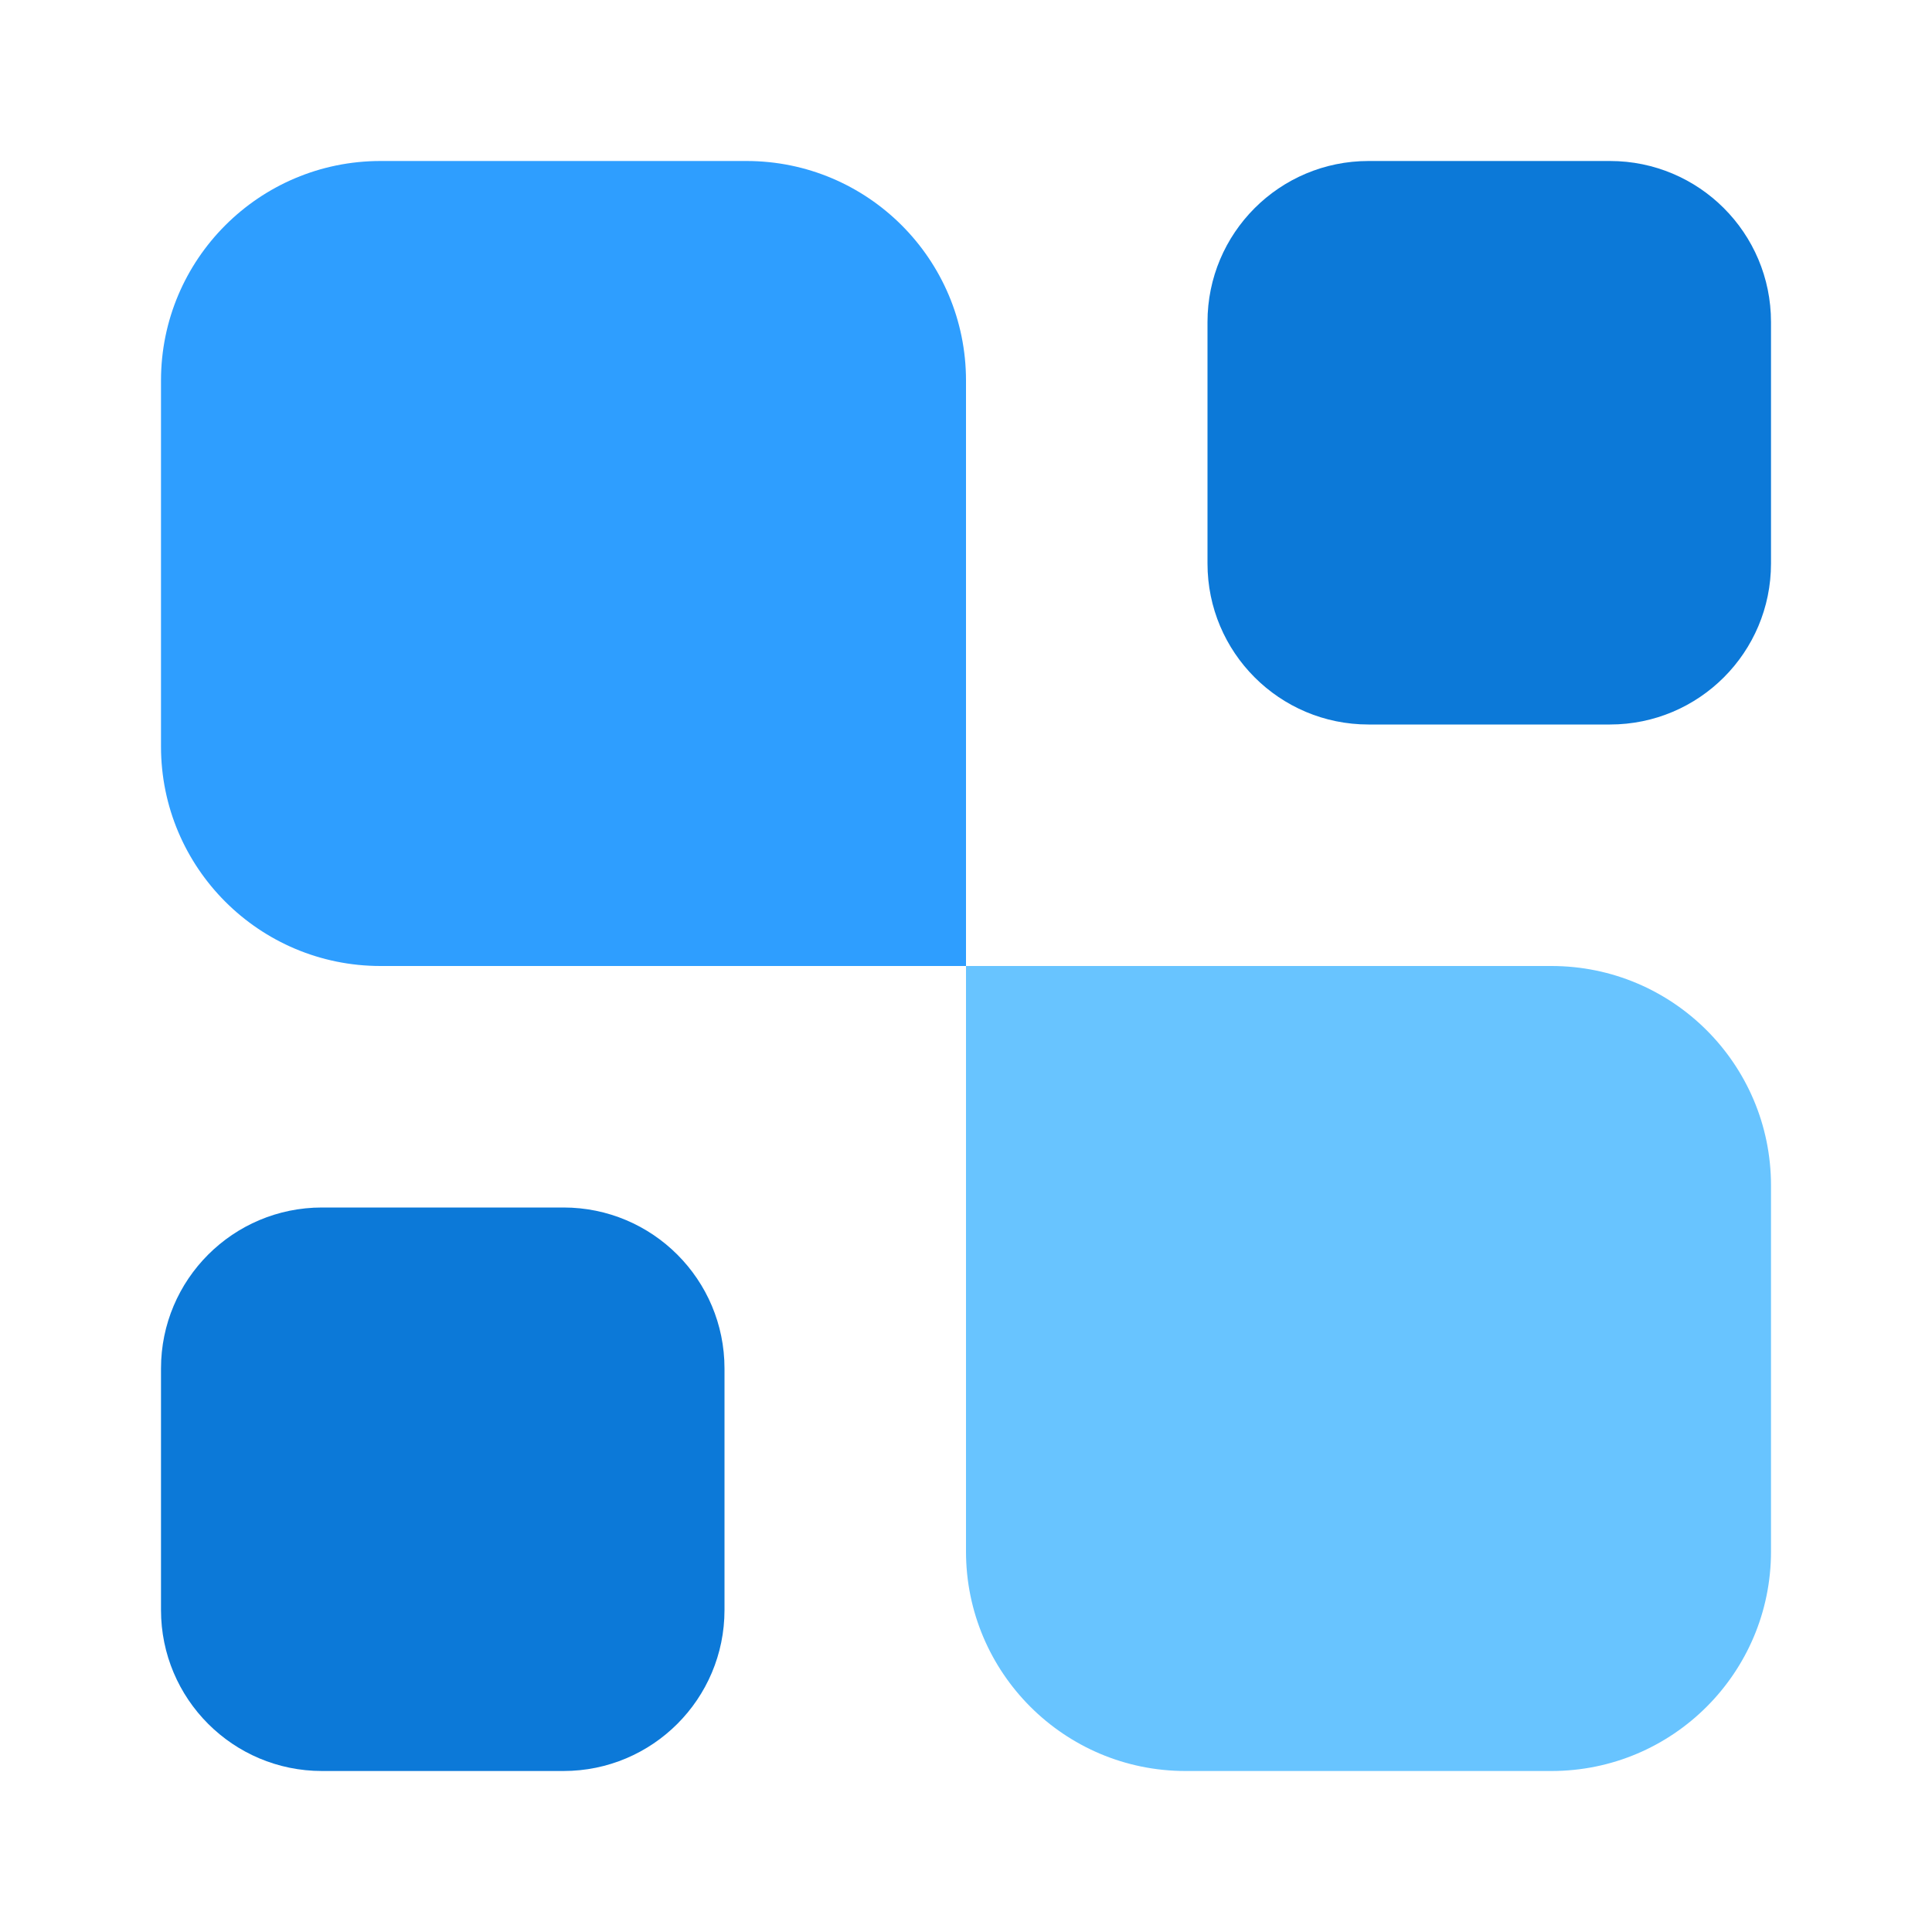
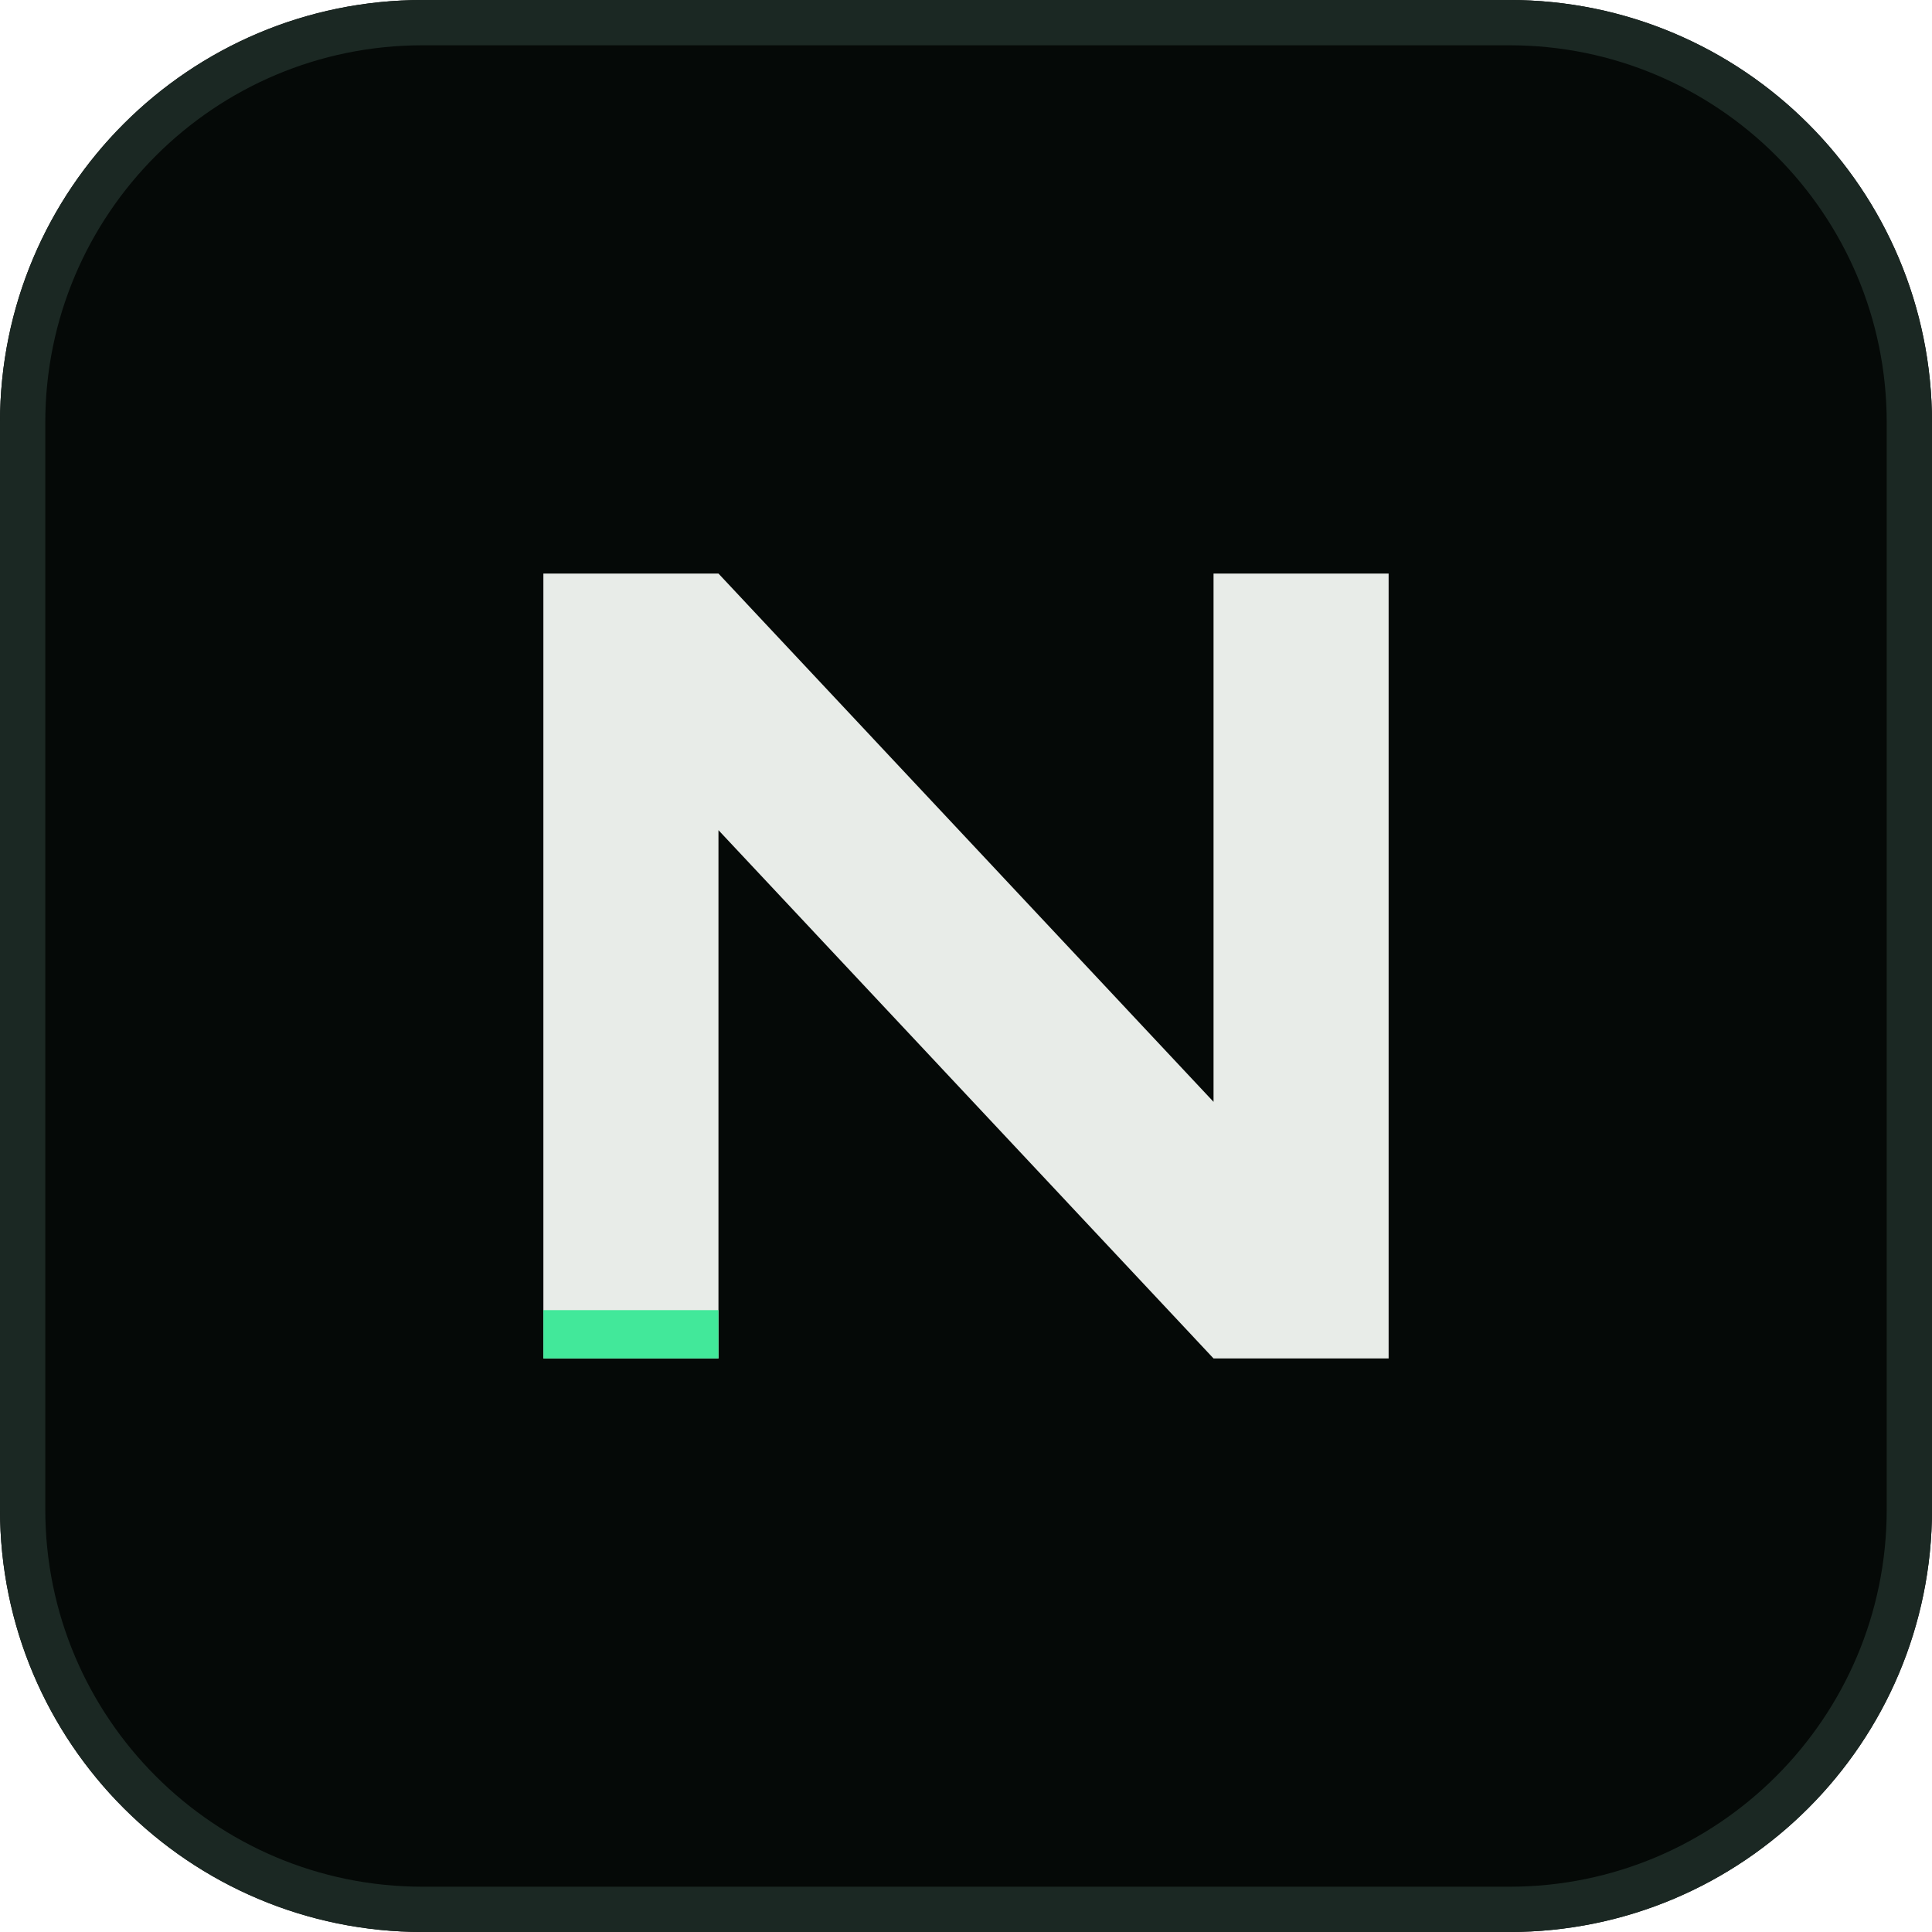
- <svg xmlns="http://www.w3.org/2000/svg" width="24" height="24" viewBox="0 0 24 24" fill="none">
-   <path d="M22 19.273C22 20.779 20.779 22 19.273 22H14.727C13.221 22 12 20.779 12 19.273V12H19.273C20.779 12 22 13.221 22 14.727V19.273Z" fill="#68C4FF" />
-   <path d="M20 2C21.105 2 22 2.895 22 4V7C22 8.105 21.105 9 20 9H17C15.895 9 15 8.105 15 7V4C15 2.895 15.895 2 17 2H20Z" fill="#0C79D8" />
-   <path d="M7 15C8.105 15 9 15.895 9 17V20C9 21.105 8.105 22 7 22H4C2.895 22 2 21.105 2 20V17C2 15.895 2.895 15 4 15H7Z" fill="#0C79D8" />
-   <path d="M12 12H4.727C3.221 12 2 10.779 2 9.273V4.727C2 3.221 3.221 2 4.727 2H9.273C10.779 2 12 3.221 12 4.727V12Z" fill="#2E9EFF" />
+ <svg xmlns="http://www.w3.org/2000/svg" viewBox="0 0 64 64">
+   <rect width="64" height="64" rx="14" fill="#050907" />
+   <rect x=".75" y=".75" width="62.5" height="62.5" rx="13.25" fill="none" stroke="#1B2823" stroke-width="1.5" />
+   <path d="M18 45V19h5.8l16.4 17.5V19H46v26h-5.8L23.8 27.5V45H18Z" fill="#E8ECE8" />
+   <path d="M18 45h5.8v-1.6H18V45Z" fill="#42E89A" />
</svg>
